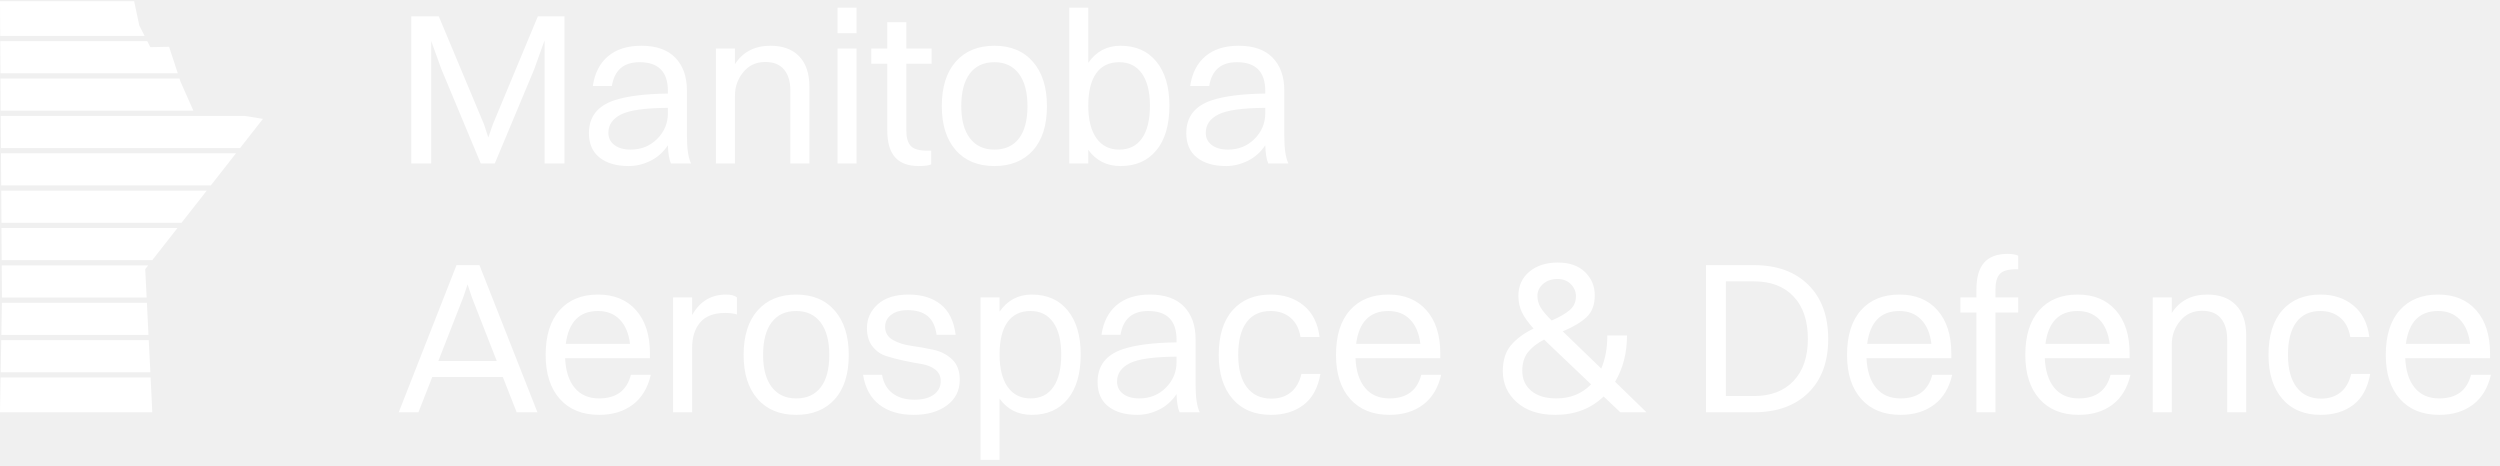
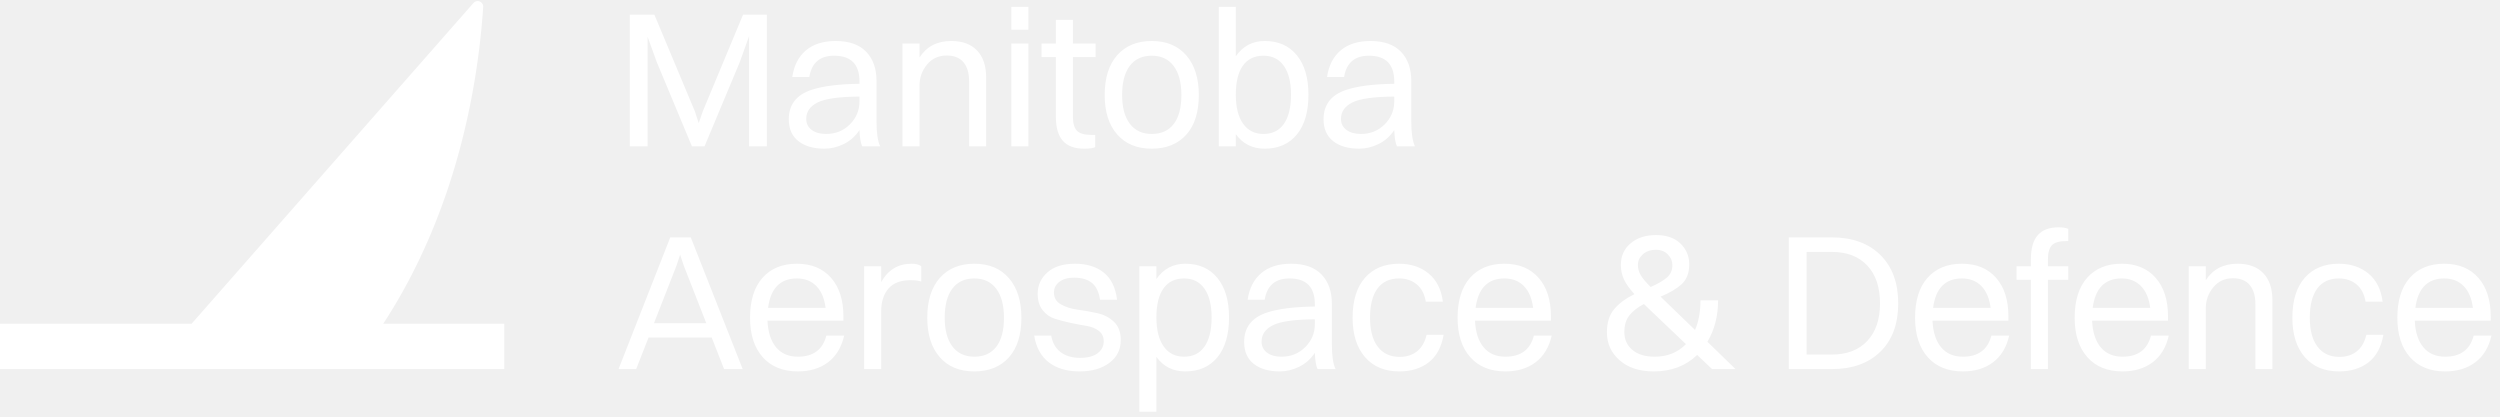
- <svg xmlns="http://www.w3.org/2000/svg" viewBox="0 0 462.2 85.6" width="462" height="86" role="img" aria-label="Manitoba Aerospace &amp; Defence">
-   <path fill="#FFFFFF" d="M28.15 76.00 L28.03 73.37 L27.84 69.57 L0.11 69.57 L0.00 76.00ZM27.50 62.67 L0.23 62.67 L0.13 68.61 L27.80 68.61ZM27.16 55.76 L0.35 55.76 L0.25 61.70 L27.45 61.70ZM26.85 49.54 L27.39 48.85 L0.32 48.85 L0.36 54.79 L27.11 54.79ZM32.81 41.94 L0.27 41.94 L0.31 47.88 L28.15 47.88ZM38.22 35.03 L0.23 35.03 L0.27 40.97 L33.56 40.97ZM43.63 28.12 L0.18 28.12 L0.22 34.06 L38.98 34.06ZM48.61 21.76 L45.21 21.21 L0.14 21.21 L0.18 27.15 L44.39 27.15ZM33.36 14.85 L33.18 14.30 L0.09 14.30 L0.13 20.24 L35.75 20.24ZM31.26 8.43 L27.79 8.50 L27.23 7.39 L0.05 7.39 L0.09 13.33 L32.87 13.33ZM25.75 4.49 L24.80 0.00 L0.00 0.00 L0.04 6.43 L26.74 6.43Z" />
-   <path fill="#FFFFFF" d="M76.04 30V2.8H81.12L89.48 22.76L90.28 25.2L91.12 22.76L99.44 2.8H104.36V30H100.68V7.24L98.76 12.6L91.48 30H88.88L81.6 12.56L79.72 7.36V30ZM113.12 15.68H109.6Q110.12 12.12 112.42 10.18Q114.72 8.24 118.56 8.24Q122.72 8.24 124.86 10.46Q127 12.68 127 16.52V24.88Q127 28.44 127.76 30H124.04Q123.56 28.96 123.48 26.64Q122.2 28.56 120.24 29.52Q118.28 30.48 116.24 30.48Q112.84 30.48 110.86 28.92Q108.88 27.36 108.88 24.4Q108.88 19.88 113.6 18.32Q117.12 17.16 123.48 17.08V16.6Q123.48 11.28 118.24 11.28Q113.84 11.28 113.12 15.68ZM112.48 24.32Q112.48 25.76 113.6 26.6Q114.72 27.44 116.6 27.44Q119.52 27.44 121.5 25.46Q123.48 23.48 123.48 20.72V19.72Q117.16 19.76 114.82 20.94Q112.48 22.12 112.48 24.32ZM132.36 30V8.76H135.88V11.64Q138.08 8.24 142.44 8.24Q145.88 8.24 147.76 10.2Q149.64 12.16 149.64 15.8V30H146.12V16.52Q146.12 14.04 144.96 12.64Q143.8 11.24 141.48 11.24Q138.96 11.24 137.42 13.12Q135.88 15 135.88 17.44V30ZM154.84 5.92V1.2H158.36V5.92ZM154.84 30V8.76H158.36V30ZM164.04 23.88V11.56H161.08V8.76H164.04V3.88H167.56V8.76H172.24V11.56H167.56V23.88Q167.56 25.88 168.38 26.76Q169.2 27.64 171.44 27.64H172.16V30.16Q171.52 30.48 169.88 30.48Q166.92 30.48 165.48 28.86Q164.04 27.24 164.04 23.88ZM183.84 30.48Q179.28 30.48 176.7 27.54Q174.12 24.6 174.12 19.4Q174.12 14.08 176.72 11.16Q179.32 8.24 183.84 8.24Q188.4 8.24 190.98 11.22Q193.56 14.2 193.56 19.4Q193.56 24.72 190.96 27.6Q188.36 30.48 183.84 30.48ZM183.84 27.44Q186.8 27.44 188.38 25.38Q189.96 23.32 189.96 19.4Q189.96 15.52 188.36 13.4Q186.76 11.28 183.84 11.28Q180.88 11.28 179.3 13.38Q177.72 15.48 177.72 19.4Q177.72 23.24 179.32 25.34Q180.92 27.44 183.84 27.44ZM201.2 30H197.68V1.2H201.2V11.4Q203.4 8.24 207.16 8.24Q211.4 8.24 213.8 11.18Q216.2 14.12 216.2 19.32Q216.2 24.64 213.8 27.56Q211.4 30.48 207.16 30.48Q203.36 30.48 201.2 27.48ZM206.92 11.28Q204.12 11.28 202.66 13.34Q201.2 15.4 201.2 19.32Q201.2 23.2 202.7 25.32Q204.2 27.44 206.92 27.44Q209.68 27.44 211.14 25.34Q212.6 23.24 212.6 19.32Q212.6 15.48 211.12 13.38Q209.64 11.28 206.92 11.28ZM223.56 15.68H220.04Q220.56 12.12 222.86 10.18Q225.16 8.24 229 8.24Q233.16 8.24 235.3 10.46Q237.44 12.68 237.44 16.52V24.88Q237.44 28.44 238.2 30H234.48Q234 28.96 233.92 26.64Q232.64 28.56 230.68 29.52Q228.72 30.48 226.68 30.48Q223.28 30.48 221.3 28.92Q219.32 27.36 219.32 24.4Q219.32 19.88 224.04 18.32Q227.56 17.16 233.92 17.08V16.6Q233.92 11.28 228.68 11.28Q224.28 11.28 223.56 15.68ZM222.92 24.32Q222.92 25.76 224.04 26.6Q225.16 27.44 227.04 27.44Q229.96 27.44 231.94 25.46Q233.92 23.48 233.92 20.72V19.72Q227.6 19.76 225.26 20.94Q222.92 22.12 222.92 24.32Z M95.52 76 92.96 69.48H79.92L77.36 76H73.72L84.4 48.8H88.64L99.36 76ZM85.64 54.76 81.04 66.52H91.84L87.24 54.76L86.44 52.36ZM120.32 69.08Q119.48 72.72 116.98 74.6Q114.48 76.48 110.76 76.48Q106.12 76.48 103.5 73.54Q100.88 70.6 100.88 65.4Q100.88 60.04 103.46 57.14Q106.04 54.24 110.56 54.24Q115.04 54.24 117.6 57.14Q120.16 60.04 120.16 65.12V66H104.48Q104.64 69.56 106.26 71.5Q107.88 73.44 110.76 73.44Q115.52 73.44 116.64 69.08ZM110.56 57.28Q105.4 57.28 104.6 63.36H116.48Q116.12 60.44 114.58 58.86Q113.04 57.28 110.56 57.28ZM124.44 76V54.76H127.96V58.04Q130.08 54.24 134.24 54.24Q135.6 54.24 136.24 54.76V57.92Q135.4 57.64 134.04 57.64Q130.96 57.64 129.46 59.38Q127.96 61.12 127.96 64.12V76ZM147.2 76.48Q142.64 76.48 140.06 73.54Q137.48 70.6 137.48 65.4Q137.48 60.08 140.08 57.16Q142.68 54.24 147.2 54.24Q151.76 54.24 154.34 57.22Q156.92 60.2 156.92 65.4Q156.92 70.72 154.32 73.6Q151.72 76.48 147.2 76.48ZM147.2 73.44Q150.16 73.44 151.74 71.38Q153.32 69.32 153.32 65.4Q153.32 61.52 151.72 59.4Q150.12 57.28 147.2 57.28Q144.24 57.28 142.66 59.38Q141.08 61.48 141.08 65.4Q141.08 69.24 142.68 71.34Q144.28 73.44 147.2 73.44ZM163.64 60.2Q163.64 61.8 165.06 62.62Q166.48 63.44 168.5 63.72Q170.52 64 172.56 64.44Q174.6 64.88 176.02 66.22Q177.44 67.56 177.44 70Q177.44 72.96 175.08 74.72Q172.72 76.48 168.92 76.48Q165.04 76.48 162.6 74.62Q160.16 72.76 159.56 69.08H163.08Q163.44 71.28 165 72.48Q166.56 73.68 169.04 73.68Q171.36 73.68 172.64 72.74Q173.92 71.8 173.92 70.24Q173.92 68.88 172.9 68.1Q171.88 67.32 170.38 67.08Q168.88 66.84 167.1 66.46Q165.32 66.08 163.82 65.6Q162.32 65.12 161.3 63.82Q160.28 62.52 160.28 60.44Q160.28 57.84 162.28 56.04Q164.28 54.24 168 54.24Q171.64 54.24 173.92 56.06Q176.2 57.88 176.68 61.68H173.16Q172.8 59.24 171.46 58.18Q170.12 57.12 167.8 57.12Q165.88 57.12 164.76 57.98Q163.64 58.84 163.64 60.2ZM184.8 84.8H181.28V54.76H184.8V57.4Q187 54.24 190.76 54.24Q195 54.24 197.4 57.18Q199.8 60.12 199.8 65.32Q199.8 70.64 197.4 73.56Q195 76.48 190.76 76.48Q186.96 76.48 184.8 73.48ZM190.52 57.28Q187.72 57.28 186.26 59.34Q184.8 61.4 184.8 65.32Q184.8 69.2 186.3 71.32Q187.8 73.44 190.52 73.44Q193.28 73.44 194.74 71.34Q196.2 69.24 196.2 65.32Q196.2 61.48 194.72 59.38Q193.24 57.28 190.52 57.28ZM207.16 61.68H203.64Q204.16 58.12 206.46 56.18Q208.76 54.24 212.6 54.24Q216.76 54.24 218.9 56.46Q221.04 58.68 221.04 62.52V70.88Q221.04 74.44 221.8 76H218.08Q217.6 74.96 217.52 72.64Q216.24 74.56 214.28 75.52Q212.32 76.48 210.28 76.48Q206.88 76.48 204.9 74.92Q202.92 73.36 202.92 70.4Q202.92 65.88 207.64 64.32Q211.16 63.16 217.52 63.08V62.6Q217.52 57.28 212.28 57.28Q207.88 57.28 207.16 61.68ZM206.52 70.32Q206.52 71.76 207.64 72.6Q208.76 73.44 210.64 73.44Q213.56 73.44 215.54 71.46Q217.52 69.48 217.52 66.72V65.72Q211.2 65.76 208.86 66.94Q206.52 68.12 206.52 70.32ZM243.96 62.08H240.44Q240.04 59.72 238.56 58.5Q237.08 57.28 234.92 57.28Q232 57.28 230.46 59.36Q228.92 61.44 228.92 65.4Q228.92 69.28 230.52 71.38Q232.12 73.48 235.04 73.48Q237.2 73.48 238.64 72.32Q240.08 71.16 240.6 68.92H244.12Q243.44 72.76 241.02 74.62Q238.6 76.48 234.96 76.48Q230.44 76.48 227.88 73.52Q225.32 70.56 225.32 65.4Q225.32 60.04 227.88 57.14Q230.44 54.24 234.92 54.24Q238.56 54.24 241.02 56.26Q243.48 58.28 243.96 62.08ZM266.44 69.08Q265.6 72.72 263.1 74.6Q260.6 76.48 256.88 76.48Q252.24 76.48 249.62 73.54Q247 70.6 247 65.4Q247 60.04 249.58 57.14Q252.16 54.24 256.68 54.24Q261.16 54.24 263.72 57.14Q266.28 60.04 266.28 65.12V66H250.6Q250.76 69.56 252.38 71.5Q254 73.44 256.88 73.44Q261.64 73.44 262.76 69.08ZM256.68 57.28Q251.52 57.28 250.72 63.36H262.6Q262.24 60.44 260.7 58.86Q259.16 57.28 256.68 57.28ZM294.84 54.36Q294.84 57 293.32 58.42Q291.8 59.84 288.92 61.04L288.96 61.08L296.04 67.92Q297.16 65.32 297.16 61.8H300.8Q300.8 66.64 298.6 70.36L304.4 76H299.56L296.48 73.08Q292.96 76.48 287.52 76.48Q283.08 76.48 280.46 74.18Q277.84 71.88 277.84 68.4Q277.84 65.4 279.34 63.62Q280.84 61.84 283.52 60.52Q282 58.84 281.36 57.48Q280.72 56.12 280.72 54.48Q280.72 51.72 282.74 50.02Q284.76 48.32 288 48.32Q291.24 48.32 293.04 50.08Q294.84 51.84 294.84 54.36ZM284.24 54.48Q284.24 55.64 284.84 56.64Q285.44 57.64 286.88 59.04Q289.08 58.08 290.22 57.1Q291.36 56.12 291.36 54.56Q291.36 53.28 290.42 52.32Q289.48 51.36 287.96 51.36Q286.32 51.36 285.28 52.28Q284.24 53.2 284.24 54.48ZM281.44 68.36Q281.44 70.64 283.1 72.04Q284.76 73.44 287.72 73.44Q291.64 73.44 294.16 70.84L286.68 63.72Q286.24 63.32 285.48 62.56Q283.56 63.56 282.5 64.88Q281.44 66.2 281.44 68.36ZM315.4 76V48.8H324.28Q330.64 48.8 334.32 52.44Q338 56.08 338 62.44Q338 68.8 334.32 72.4Q330.64 76 324.28 76ZM324.28 73Q328.96 73 331.6 70.2Q334.24 67.4 334.24 62.44Q334.24 57.4 331.6 54.6Q328.96 51.8 324.28 51.8H319.08V73ZM360.92 69.08Q360.08 72.72 357.58 74.6Q355.08 76.48 351.36 76.48Q346.72 76.48 344.1 73.54Q341.48 70.6 341.48 65.4Q341.48 60.04 344.06 57.14Q346.64 54.24 351.16 54.24Q355.64 54.24 358.2 57.14Q360.76 60.04 360.76 65.12V66H345.08Q345.24 69.56 346.86 71.5Q348.48 73.44 351.36 73.44Q356.12 73.44 357.24 69.08ZM351.16 57.28Q346 57.28 345.2 63.36H357.08Q356.72 60.44 355.18 58.86Q353.64 57.28 351.16 57.28ZM362.44 57.56V54.76H365.4V53.32Q365.4 49.96 366.82 48.34Q368.24 46.72 371.16 46.72Q372.4 46.72 373.12 47.04V49.56H372.76Q370.52 49.56 369.72 50.44Q368.92 51.32 368.92 53.32V54.76H373.12V57.56H368.92V76H365.4V57.56ZM393.88 69.08Q393.04 72.72 390.54 74.6Q388.04 76.48 384.32 76.48Q379.68 76.48 377.06 73.54Q374.44 70.6 374.44 65.4Q374.44 60.04 377.02 57.14Q379.6 54.24 384.12 54.24Q388.6 54.24 391.16 57.14Q393.72 60.04 393.72 65.12V66H378.04Q378.2 69.56 379.82 71.5Q381.44 73.44 384.32 73.44Q389.08 73.44 390.2 69.08ZM384.12 57.28Q378.96 57.28 378.16 63.36H390.04Q389.68 60.44 388.14 58.86Q386.6 57.28 384.12 57.28ZM398 76V54.76H401.52V57.64Q403.72 54.24 408.08 54.24Q411.52 54.24 413.4 56.2Q415.28 58.16 415.28 61.8V76H411.76V62.52Q411.76 60.04 410.6 58.64Q409.44 57.24 407.12 57.24Q404.6 57.24 403.06 59.12Q401.52 61 401.52 63.44V76ZM438.04 62.08H434.52Q434.12 59.72 432.64 58.5Q431.16 57.28 429 57.28Q426.08 57.28 424.54 59.36Q423 61.44 423 65.4Q423 69.28 424.6 71.38Q426.2 73.48 429.12 73.48Q431.28 73.48 432.72 72.32Q434.16 71.16 434.68 68.92H438.2Q437.52 72.76 435.1 74.62Q432.68 76.48 429.04 76.48Q424.52 76.48 421.96 73.52Q419.4 70.56 419.4 65.4Q419.4 60.04 421.96 57.14Q424.52 54.24 429 54.24Q432.64 54.24 435.1 56.26Q437.56 58.28 438.04 62.08ZM460.52 69.08Q459.68 72.72 457.18 74.6Q454.68 76.48 450.96 76.48Q446.32 76.48 443.7 73.54Q441.08 70.6 441.08 65.4Q441.08 60.04 443.66 57.14Q446.24 54.24 450.76 54.24Q455.24 54.24 457.8 57.14Q460.36 60.04 460.36 65.12V66H444.68Q444.84 69.56 446.46 71.5Q448.08 73.44 450.96 73.44Q455.72 73.44 456.84 69.08ZM450.76 57.28Q445.6 57.28 444.8 63.36H456.68Q456.32 60.44 454.78 58.86Q453.24 57.28 450.76 57.28Z" />
+ <svg xmlns="http://www.w3.org/2000/svg" viewBox="0 0 516.3 85.6" width="516" height="86" role="img" aria-label="Manitoba Aerospace &amp; Defence">
+   <path fill="#FFFFFF" d="M79.15 66.62 L80.23 64.94 L80.24 64.92 L81.28 63.24 L81.29 63.22 L82.29 61.53 L82.30 61.51 L83.26 59.81 L83.27 59.80 L84.20 58.10 L84.21 58.08 L85.10 56.38 L85.11 56.36 L85.96 54.66 L85.97 54.64 L86.80 52.94 L86.80 52.92 L87.59 51.22 L87.60 51.20 L88.36 49.50 L88.37 49.49 L89.09 47.79 L89.10 47.78 L89.79 46.08 L89.80 46.07 L90.46 44.38 L90.47 44.37 L91.10 42.69 L91.11 42.67 L91.71 41.00 L91.72 40.99 L92.30 39.33 L92.30 39.31 L92.85 37.66 L92.85 37.65 L93.38 36.01 L93.38 36.00 L93.88 34.37 L93.88 34.36 L94.35 32.74 L94.35 32.73 L94.80 31.13 L94.80 31.12 L95.22 29.54 L95.23 29.53 L95.62 27.97 L95.63 27.95 L96.00 26.41 L96.00 26.40 L96.36 24.87 L96.36 24.86 L96.69 23.36 L96.69 23.35 L97.00 21.87 L97.01 21.86 L97.30 20.40 L97.30 20.39 L97.57 18.96 L97.57 18.95 L97.82 17.54 L97.82 17.53 L98.06 16.15 L98.06 16.14 L98.28 14.79 L98.28 14.78 L98.48 13.46 L98.48 13.45 L98.66 12.16 L98.66 12.16 L98.83 10.90 L98.83 10.89 L98.99 9.66 L98.99 9.66 L99.13 8.47 L99.13 8.46 L99.26 7.30 L99.26 7.29 L99.37 6.18 L99.38 6.17 L99.48 5.09 L99.48 5.08 L99.57 4.04 L99.57 4.03 L99.66 3.03 L99.66 3.02 L99.73 2.06 L99.73 2.06 L99.79 1.22 L99.79 1.11 L99.78 1.00 L99.76 0.88 L99.73 0.77 L99.69 0.67 L99.63 0.57 L99.57 0.47 L99.50 0.38 L99.42 0.30 L99.33 0.23 L99.24 0.16 L99.14 0.11 L99.03 0.07 L98.92 0.03 L98.81 0.01 L98.70 0.00 L98.58 0.00 L98.47 0.01 L98.36 0.04 L98.25 0.07 L98.14 0.11 L98.04 0.17 L97.95 0.23 L97.86 0.31 L97.78 0.39 L39.57 66.63 L0.00 66.63 L0.00 76.00 L104.14 76.00 L104.14 66.63 L79.15 66.63Z" />
+   <path fill="#FFFFFF" d="M130.06 30V2.8H135.14L143.5 22.76L144.3 25.2L145.14 22.76L153.46 2.8H158.38V30H154.7V7.24L152.78 12.6L145.5 30H142.9L135.62 12.56L133.74 7.36V30ZM167.14 15.68H163.62Q164.14 12.12 166.44 10.18Q168.74 8.24 172.58 8.24Q176.74 8.24 178.88 10.46Q181.02 12.68 181.02 16.52V24.88Q181.02 28.44 181.78 30H178.06Q177.58 28.96 177.5 26.64Q176.22 28.56 174.26 29.52Q172.3 30.48 170.26 30.48Q166.86 30.48 164.88 28.92Q162.9 27.36 162.9 24.4Q162.9 19.88 167.62 18.32Q171.14 17.16 177.5 17.08V16.6Q177.5 11.28 172.26 11.28Q167.86 11.28 167.14 15.68ZM166.5 24.32Q166.5 25.76 167.62 26.6Q168.74 27.44 170.62 27.44Q173.54 27.44 175.52 25.46Q177.5 23.48 177.5 20.72V19.72Q171.18 19.76 168.84 20.94Q166.5 22.12 166.5 24.32ZM186.38 30V8.76H189.9V11.64Q192.1 8.24 196.46 8.24Q199.9 8.24 201.78 10.2Q203.66 12.16 203.66 15.8V30H200.14V16.52Q200.14 14.04 198.98 12.64Q197.82 11.24 195.5 11.24Q192.98 11.24 191.44 13.12Q189.9 15 189.9 17.44V30ZM208.86 5.92V1.2H212.38V5.92ZM208.86 30V8.76H212.38V30ZM218.06 23.88V11.56H215.1V8.76H218.06V3.88H221.58V8.76H226.26V11.56H221.58V23.88Q221.58 25.88 222.4 26.76Q223.22 27.64 225.46 27.64H226.18V30.16Q225.54 30.48 223.9 30.48Q220.94 30.48 219.5 28.86Q218.06 27.24 218.06 23.88ZM237.86 30.48Q233.3 30.48 230.72 27.54Q228.14 24.6 228.14 19.4Q228.14 14.08 230.74 11.16Q233.34 8.24 237.86 8.24Q242.42 8.24 245 11.22Q247.58 14.2 247.58 19.4Q247.58 24.72 244.98 27.6Q242.38 30.48 237.86 30.48ZM237.86 27.44Q240.82 27.44 242.4 25.38Q243.98 23.32 243.98 19.4Q243.98 15.52 242.38 13.4Q240.78 11.28 237.86 11.28Q234.9 11.28 233.32 13.38Q231.74 15.48 231.74 19.4Q231.74 23.24 233.34 25.34Q234.94 27.44 237.86 27.44ZM255.22 30H251.7V1.2H255.22V11.4Q257.42 8.24 261.18 8.24Q265.42 8.24 267.82 11.18Q270.22 14.12 270.22 19.32Q270.22 24.64 267.82 27.56Q265.42 30.48 261.18 30.48Q257.38 30.48 255.22 27.48ZM260.94 11.28Q258.14 11.28 256.68 13.34Q255.22 15.4 255.22 19.32Q255.22 23.2 256.72 25.32Q258.22 27.44 260.94 27.44Q263.7 27.44 265.16 25.34Q266.62 23.24 266.62 19.32Q266.62 15.48 265.14 13.38Q263.66 11.28 260.94 11.28ZM277.58 15.68H274.06Q274.58 12.12 276.88 10.18Q279.18 8.24 283.02 8.24Q287.18 8.24 289.32 10.46Q291.46 12.68 291.46 16.52V24.88Q291.46 28.44 292.22 30H288.5Q288.02 28.96 287.94 26.64Q286.66 28.56 284.7 29.52Q282.74 30.48 280.7 30.48Q277.3 30.48 275.32 28.92Q273.34 27.36 273.34 24.4Q273.34 19.88 278.06 18.32Q281.58 17.16 287.94 17.08V16.6Q287.94 11.28 282.7 11.28Q278.3 11.28 277.58 15.68ZM276.94 24.32Q276.94 25.76 278.06 26.6Q279.18 27.44 281.06 27.44Q283.98 27.44 285.96 25.46Q287.94 23.48 287.94 20.72V19.72Q281.62 19.76 279.28 20.94Q276.94 22.12 276.94 24.32Z M149.54 76 146.98 69.48H133.94L131.38 76H127.74L138.42 48.8H142.66L153.38 76ZM139.66 54.76 135.06 66.52H145.86L141.26 54.76L140.46 52.36ZM174.34 69.08Q173.5 72.72 171 74.6Q168.5 76.48 164.78 76.48Q160.14 76.48 157.52 73.54Q154.9 70.6 154.9 65.4Q154.9 60.04 157.48 57.14Q160.06 54.24 164.58 54.24Q169.06 54.24 171.62 57.14Q174.18 60.04 174.18 65.12V66H158.5Q158.66 69.56 160.28 71.5Q161.9 73.44 164.78 73.44Q169.54 73.44 170.66 69.08ZM164.58 57.28Q159.42 57.28 158.62 63.36H170.5Q170.14 60.44 168.6 58.86Q167.06 57.28 164.58 57.28ZM178.46 76V54.76H181.98V58.04Q184.1 54.24 188.26 54.24Q189.62 54.24 190.26 54.76V57.92Q189.42 57.64 188.06 57.64Q184.98 57.64 183.48 59.38Q181.98 61.12 181.98 64.12V76ZM201.22 76.48Q196.66 76.48 194.08 73.54Q191.5 70.6 191.5 65.4Q191.5 60.08 194.1 57.16Q196.7 54.24 201.22 54.24Q205.78 54.24 208.36 57.22Q210.94 60.2 210.94 65.4Q210.94 70.72 208.34 73.6Q205.74 76.48 201.22 76.48ZM201.22 73.44Q204.18 73.44 205.76 71.38Q207.34 69.32 207.34 65.4Q207.34 61.52 205.74 59.4Q204.14 57.28 201.22 57.28Q198.26 57.28 196.68 59.38Q195.1 61.48 195.1 65.4Q195.1 69.24 196.7 71.34Q198.3 73.44 201.22 73.44ZM217.66 60.2Q217.66 61.8 219.08 62.62Q220.5 63.44 222.52 63.72Q224.54 64 226.58 64.44Q228.62 64.88 230.04 66.22Q231.46 67.56 231.46 70Q231.46 72.96 229.1 74.72Q226.74 76.48 222.94 76.48Q219.06 76.48 216.62 74.62Q214.18 72.76 213.58 69.08H217.1Q217.46 71.28 219.02 72.48Q220.58 73.68 223.06 73.68Q225.38 73.68 226.66 72.74Q227.94 71.8 227.94 70.24Q227.94 68.88 226.92 68.1Q225.9 67.32 224.4 67.08Q222.9 66.84 221.12 66.46Q219.34 66.08 217.84 65.6Q216.34 65.12 215.32 63.82Q214.3 62.52 214.3 60.44Q214.3 57.84 216.3 56.04Q218.3 54.24 222.02 54.24Q225.66 54.24 227.94 56.06Q230.22 57.88 230.7 61.68H227.18Q226.82 59.24 225.48 58.18Q224.14 57.12 221.82 57.12Q219.9 57.12 218.78 57.98Q217.66 58.84 217.66 60.2ZM238.82 84.8H235.3V54.76H238.82V57.4Q241.02 54.24 244.78 54.24Q249.02 54.24 251.42 57.18Q253.82 60.12 253.82 65.32Q253.82 70.64 251.42 73.56Q249.02 76.48 244.78 76.48Q240.98 76.48 238.82 73.48ZM244.54 57.28Q241.74 57.28 240.28 59.34Q238.82 61.4 238.82 65.32Q238.82 69.2 240.32 71.32Q241.82 73.44 244.54 73.44Q247.3 73.44 248.76 71.34Q250.22 69.24 250.22 65.32Q250.22 61.48 248.74 59.38Q247.26 57.28 244.54 57.28ZM261.18 61.68H257.66Q258.18 58.12 260.48 56.18Q262.78 54.24 266.62 54.24Q270.78 54.24 272.92 56.46Q275.06 58.68 275.06 62.52V70.88Q275.06 74.44 275.82 76H272.1Q271.62 74.96 271.54 72.64Q270.26 74.56 268.3 75.52Q266.34 76.48 264.3 76.48Q260.9 76.48 258.92 74.92Q256.94 73.36 256.94 70.4Q256.94 65.88 261.66 64.32Q265.18 63.16 271.54 63.08V62.6Q271.54 57.28 266.3 57.28Q261.9 57.28 261.18 61.68ZM260.54 70.32Q260.54 71.76 261.66 72.6Q262.78 73.44 264.66 73.44Q267.58 73.44 269.56 71.46Q271.54 69.48 271.54 66.72V65.72Q265.22 65.76 262.88 66.94Q260.54 68.12 260.54 70.32ZM297.98 62.08H294.46Q294.06 59.72 292.58 58.5Q291.1 57.28 288.94 57.28Q286.02 57.28 284.48 59.36Q282.94 61.44 282.94 65.4Q282.94 69.28 284.54 71.38Q286.14 73.48 289.06 73.48Q291.22 73.48 292.66 72.32Q294.1 71.16 294.62 68.92H298.14Q297.46 72.76 295.04 74.62Q292.62 76.48 288.98 76.48Q284.46 76.48 281.9 73.52Q279.34 70.56 279.34 65.4Q279.34 60.04 281.9 57.14Q284.46 54.24 288.94 54.24Q292.58 54.24 295.04 56.26Q297.5 58.28 297.98 62.08ZM320.46 69.08Q319.62 72.72 317.12 74.6Q314.62 76.48 310.9 76.48Q306.26 76.48 303.64 73.54Q301.02 70.6 301.02 65.4Q301.02 60.04 303.6 57.14Q306.18 54.24 310.7 54.24Q315.18 54.24 317.74 57.14Q320.3 60.04 320.3 65.12V66H304.62Q304.78 69.56 306.4 71.5Q308.02 73.44 310.9 73.44Q315.66 73.44 316.78 69.08ZM310.7 57.28Q305.54 57.28 304.74 63.36H316.62Q316.26 60.44 314.72 58.86Q313.18 57.28 310.7 57.28ZM348.86 54.36Q348.86 57 347.34 58.42Q345.82 59.84 342.94 61.04L342.98 61.08L350.06 67.92Q351.18 65.32 351.18 61.8H354.82Q354.82 66.64 352.62 70.36L358.42 76H353.58L350.5 73.08Q346.98 76.48 341.54 76.48Q337.1 76.48 334.48 74.18Q331.86 71.88 331.86 68.4Q331.86 65.4 333.36 63.62Q334.86 61.84 337.54 60.52Q336.02 58.84 335.38 57.48Q334.74 56.12 334.74 54.48Q334.74 51.72 336.76 50.02Q338.78 48.32 342.02 48.32Q345.26 48.32 347.06 50.08Q348.86 51.84 348.86 54.36ZM338.26 54.48Q338.26 55.64 338.86 56.64Q339.46 57.64 340.9 59.04Q343.1 58.08 344.24 57.1Q345.38 56.12 345.38 54.56Q345.38 53.28 344.44 52.32Q343.5 51.36 341.98 51.36Q340.34 51.36 339.3 52.28Q338.26 53.2 338.26 54.48ZM335.46 68.36Q335.46 70.64 337.12 72.04Q338.78 73.44 341.74 73.44Q345.66 73.44 348.18 70.84L340.7 63.72Q340.26 63.32 339.5 62.56Q337.58 63.56 336.52 64.88Q335.46 66.2 335.46 68.36ZM369.42 76V48.8H378.3Q384.66 48.8 388.34 52.44Q392.02 56.08 392.02 62.44Q392.02 68.8 388.34 72.4Q384.66 76 378.3 76ZM378.3 73Q382.98 73 385.62 70.2Q388.26 67.4 388.26 62.44Q388.26 57.4 385.62 54.6Q382.98 51.8 378.3 51.8H373.1V73ZM414.94 69.08Q414.1 72.72 411.6 74.6Q409.1 76.48 405.38 76.48Q400.74 76.48 398.12 73.54Q395.5 70.6 395.5 65.4Q395.5 60.04 398.08 57.14Q400.66 54.24 405.18 54.24Q409.66 54.24 412.22 57.14Q414.78 60.04 414.78 65.12V66H399.1Q399.26 69.56 400.88 71.5Q402.5 73.44 405.38 73.44Q410.14 73.44 411.26 69.08ZM405.18 57.28Q400.02 57.28 399.22 63.36H411.1Q410.74 60.44 409.2 58.86Q407.66 57.28 405.18 57.28ZM416.46 57.56V54.76H419.42V53.32Q419.42 49.96 420.84 48.34Q422.26 46.72 425.18 46.72Q426.42 46.72 427.14 47.04V49.56H426.78Q424.54 49.56 423.74 50.44Q422.94 51.32 422.94 53.32V54.76H427.14V57.56H422.94V76H419.42V57.56ZM447.9 69.08Q447.06 72.72 444.56 74.6Q442.06 76.48 438.34 76.48Q433.7 76.48 431.08 73.54Q428.46 70.6 428.46 65.4Q428.46 60.04 431.04 57.14Q433.62 54.24 438.14 54.24Q442.62 54.24 445.18 57.14Q447.74 60.04 447.74 65.12V66H432.06Q432.22 69.56 433.84 71.5Q435.46 73.44 438.34 73.44Q443.1 73.44 444.22 69.08ZM438.14 57.28Q432.98 57.28 432.18 63.36H444.06Q443.7 60.44 442.16 58.86Q440.62 57.28 438.14 57.28ZM452.02 76V54.76H455.54V57.64Q457.74 54.24 462.1 54.24Q465.54 54.24 467.42 56.2Q469.3 58.16 469.3 61.8V76H465.78V62.52Q465.78 60.04 464.62 58.64Q463.46 57.24 461.14 57.24Q458.62 57.24 457.08 59.12Q455.54 61 455.54 63.44V76ZM492.06 62.08H488.54Q488.14 59.72 486.66 58.5Q485.18 57.28 483.02 57.28Q480.1 57.28 478.56 59.36Q477.02 61.44 477.02 65.4Q477.02 69.28 478.62 71.38Q480.22 73.48 483.14 73.48Q485.3 73.48 486.74 72.32Q488.18 71.16 488.7 68.92H492.22Q491.54 72.76 489.12 74.62Q486.7 76.48 483.06 76.48Q478.54 76.48 475.98 73.52Q473.42 70.56 473.42 65.4Q473.42 60.04 475.98 57.14Q478.54 54.24 483.02 54.24Q486.66 54.24 489.12 56.26Q491.58 58.28 492.06 62.08ZM514.54 69.08Q513.7 72.72 511.2 74.6Q508.7 76.48 504.98 76.48Q500.34 76.48 497.72 73.54Q495.1 70.6 495.1 65.4Q495.1 60.04 497.68 57.14Q500.26 54.24 504.78 54.24Q509.26 54.24 511.82 57.14Q514.38 60.04 514.38 65.12V66H498.7Q498.86 69.56 500.48 71.5Q502.1 73.44 504.98 73.44Q509.74 73.44 510.86 69.08ZM504.78 57.28Q499.62 57.28 498.82 63.36H510.7Q510.34 60.44 508.8 58.86Q507.26 57.28 504.78 57.28Z" />
</svg>
